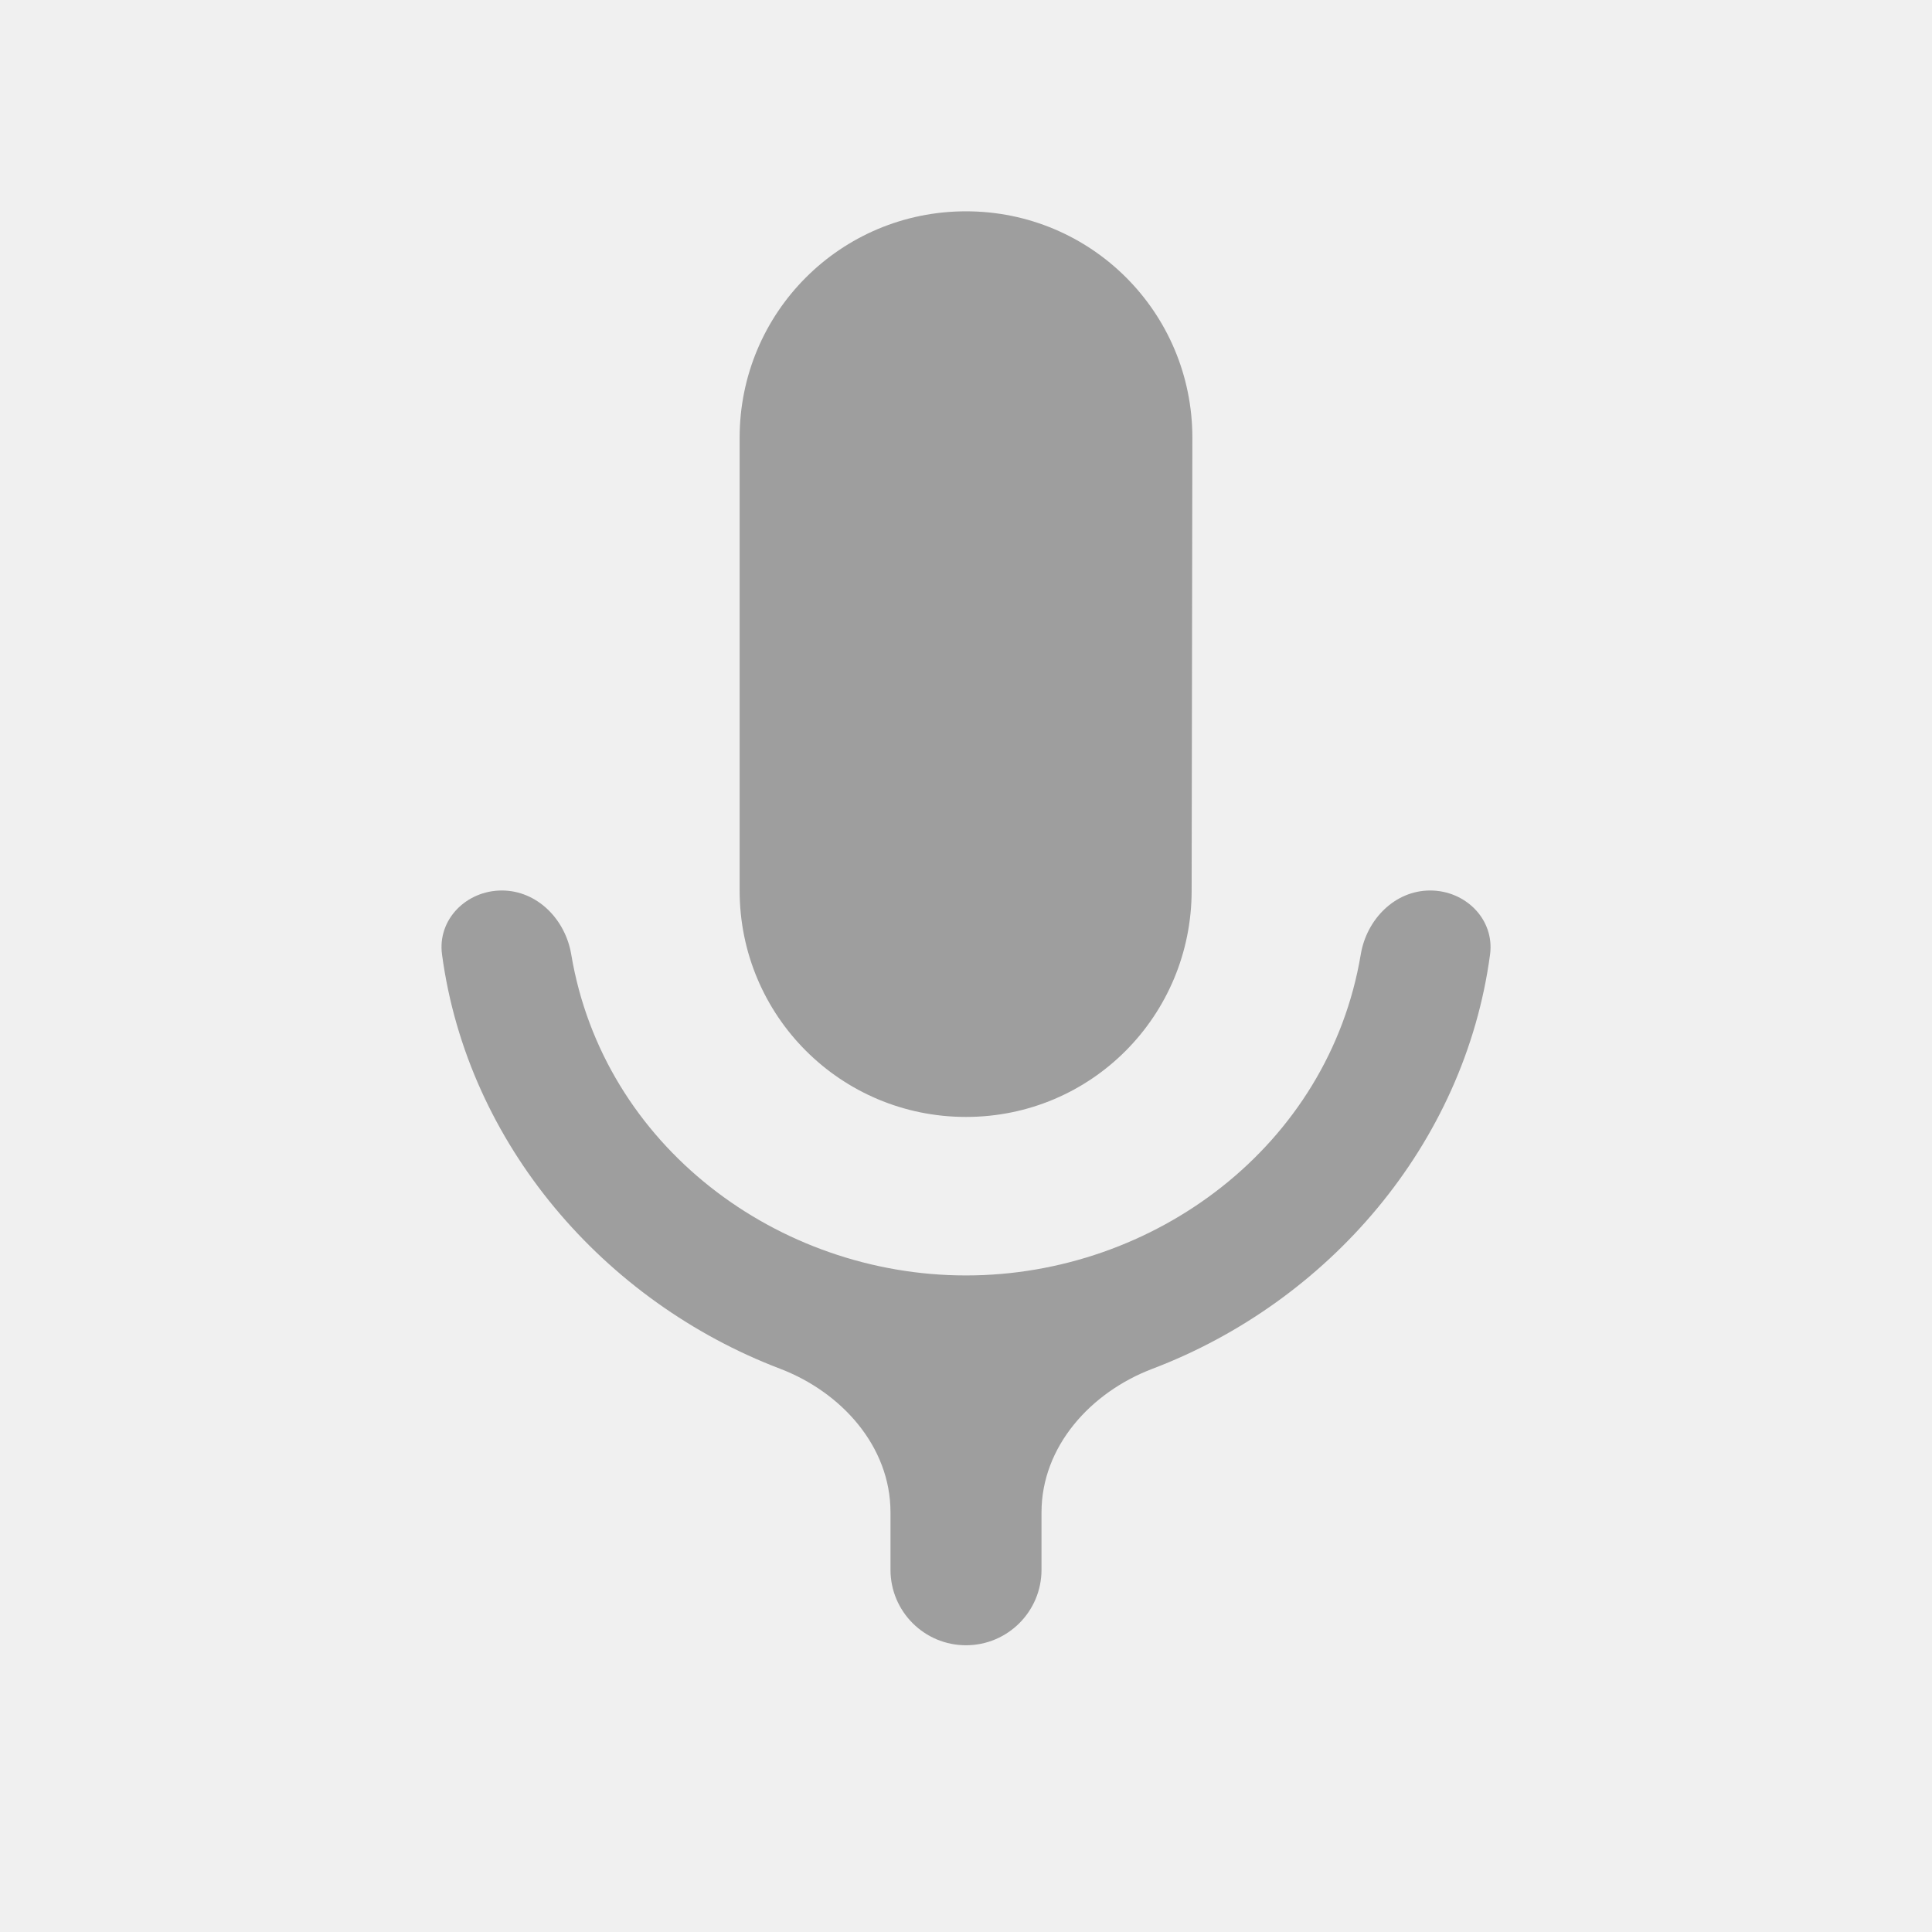
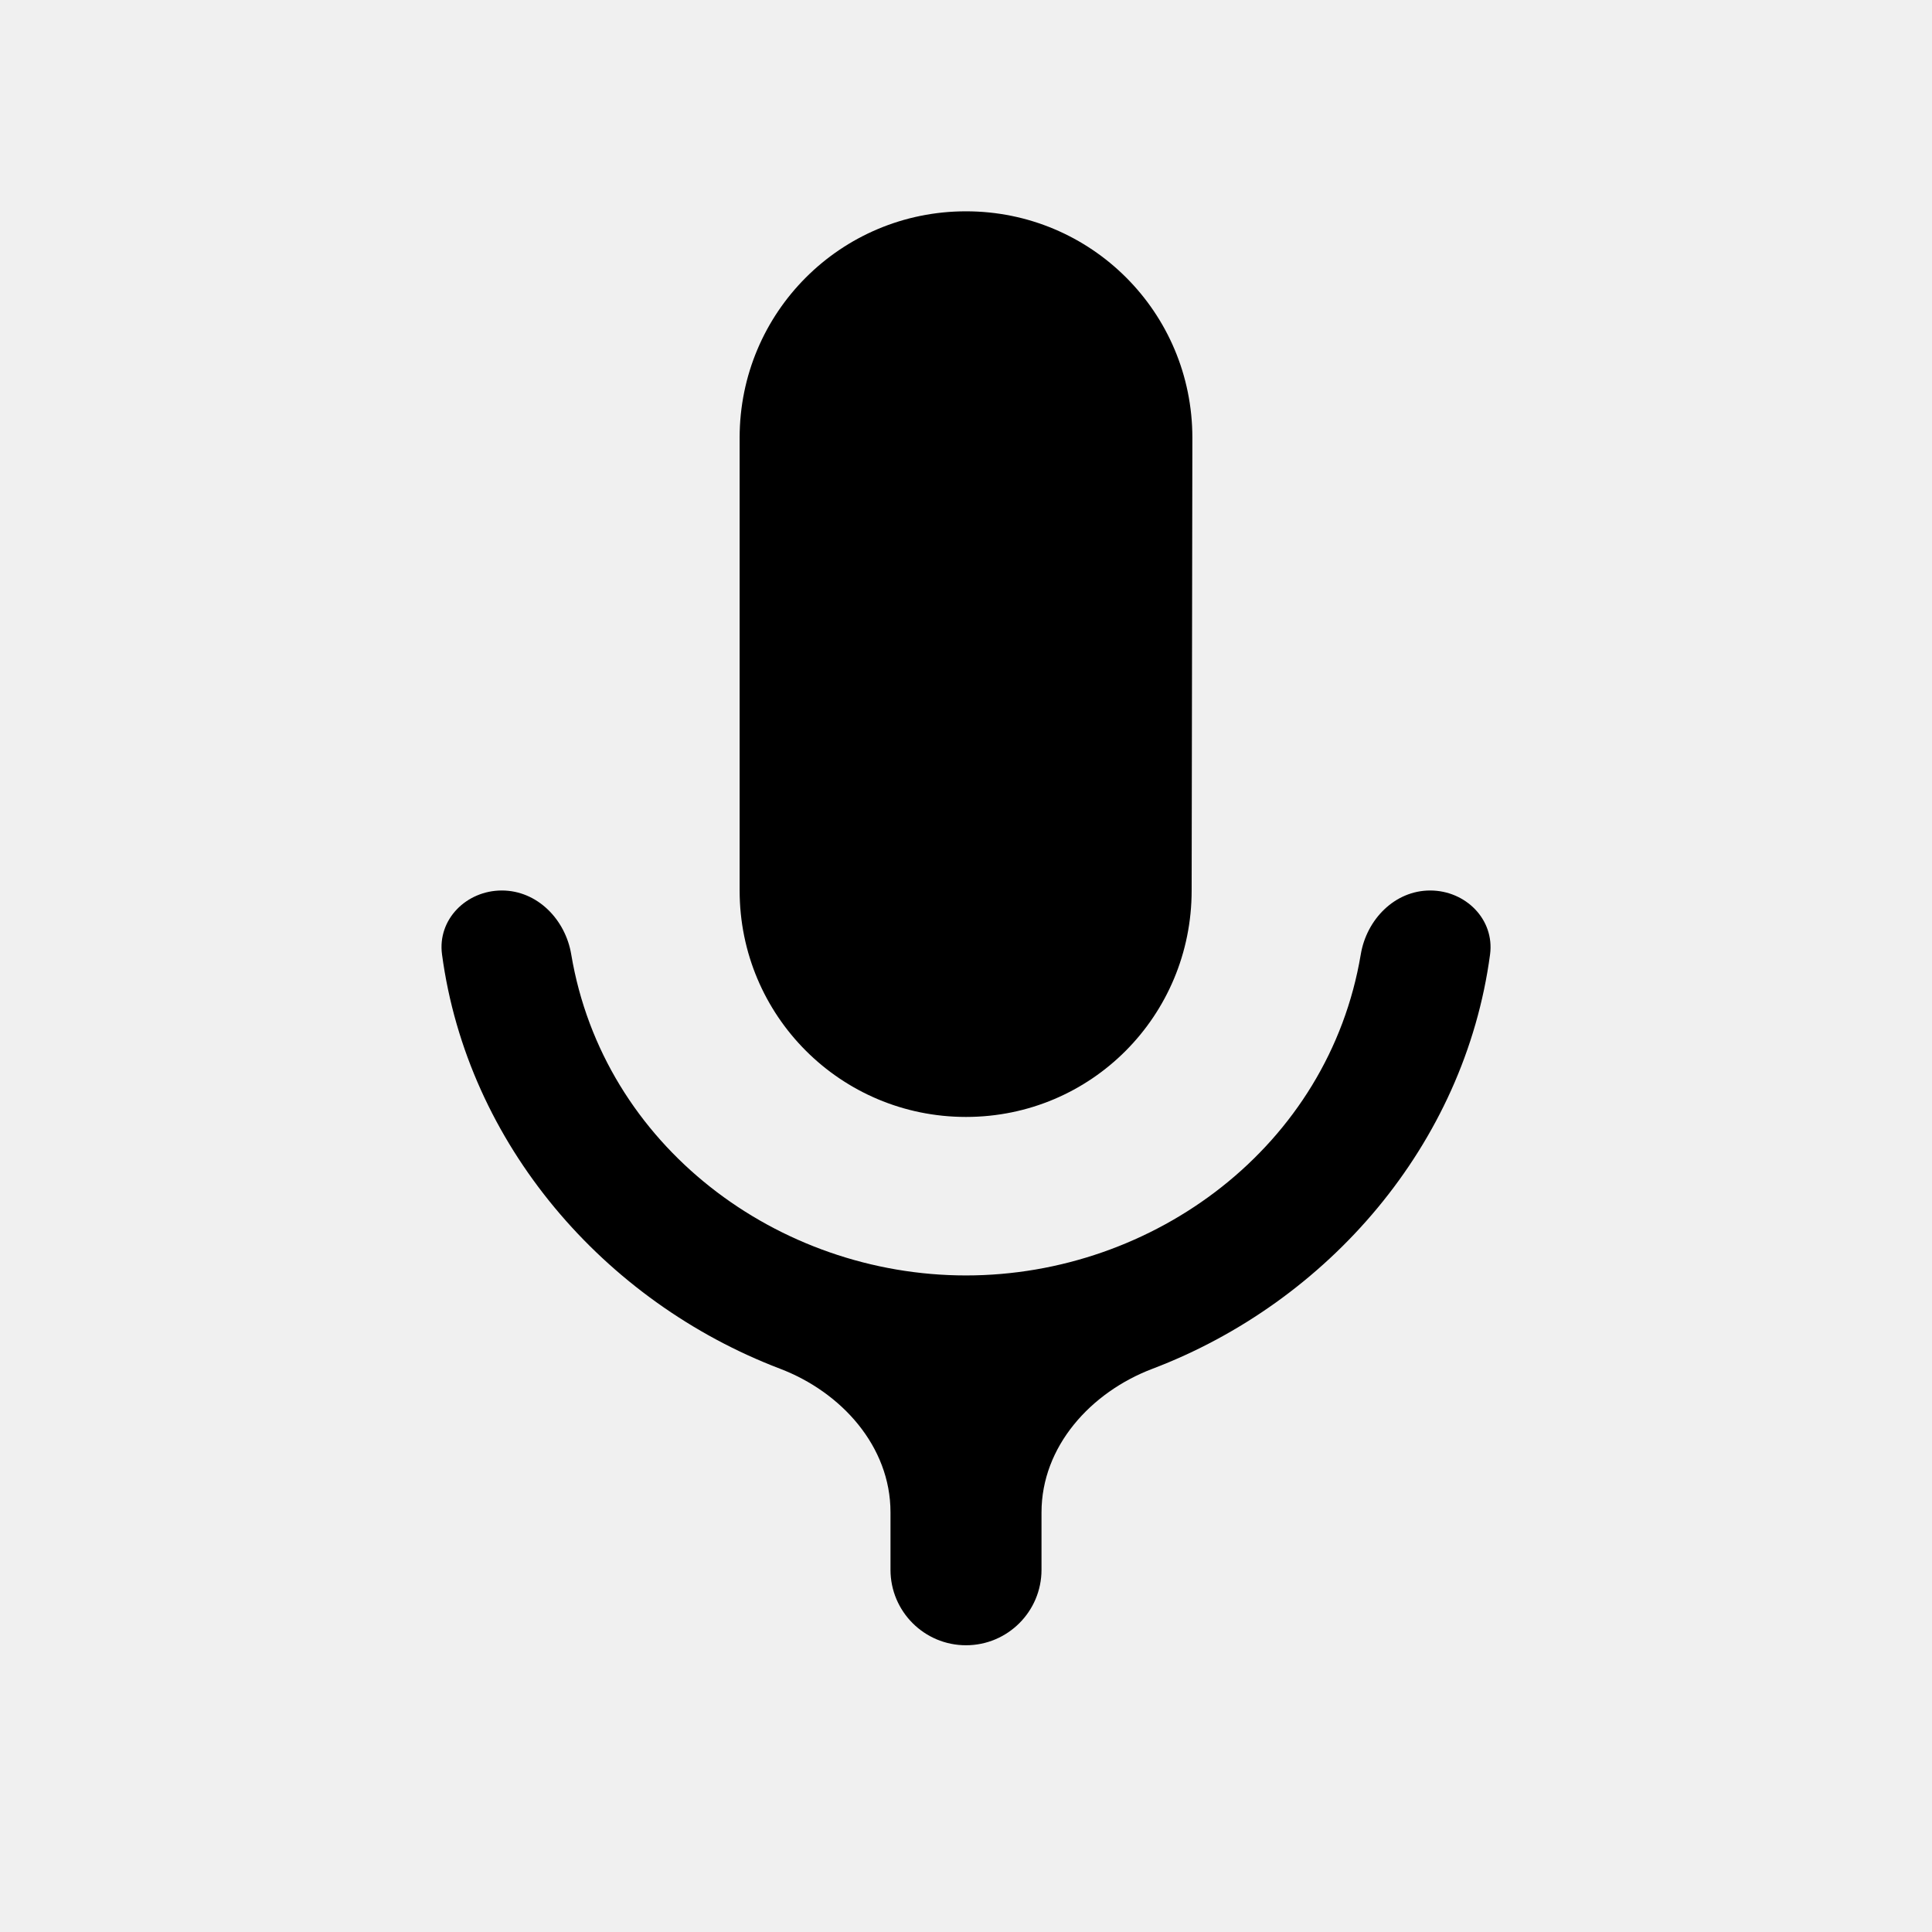
- <svg xmlns="http://www.w3.org/2000/svg" width="24" height="24" viewBox="0 0 24 24" fill="none">
+ <svg xmlns="http://www.w3.org/2000/svg" width="24" height="24" viewBox="0 0 24 24" fill="">
  <g clip-path="url(#clip0_651_630)">
-     <path d="M12 13.875C13.556 13.875 14.803 12.619 14.803 11.062L14.812 5.438C14.812 3.881 13.556 2.625 12 2.625C10.444 2.625 9.188 3.881 9.188 5.438V11.062C9.188 12.619 10.444 13.875 12 13.875ZM17.766 11.062C17.326 11.062 16.976 11.422 16.904 11.856C16.505 14.238 14.336 15.844 12 15.844C9.663 15.844 7.495 14.238 7.096 11.856C7.024 11.422 6.674 11.062 6.234 11.062C5.794 11.062 5.432 11.421 5.491 11.857C5.807 14.214 7.505 16.169 9.688 17.002C10.453 17.293 11.062 17.968 11.062 18.786V19.5C11.062 20.018 11.482 20.438 12 20.438C12.518 20.438 12.938 20.018 12.938 19.5V18.788C12.938 17.969 13.549 17.295 14.315 17.004C16.497 16.175 18.194 14.219 18.51 11.857C18.568 11.421 18.206 11.062 17.766 11.062Z" fill="#9E9E9E" />
+     <path d="M12 13.875C13.556 13.875 14.803 12.619 14.803 11.062L14.812 5.438C14.812 3.881 13.556 2.625 12 2.625C10.444 2.625 9.188 3.881 9.188 5.438V11.062C9.188 12.619 10.444 13.875 12 13.875ZM17.766 11.062C17.326 11.062 16.976 11.422 16.904 11.856C16.505 14.238 14.336 15.844 12 15.844C9.663 15.844 7.495 14.238 7.096 11.856C7.024 11.422 6.674 11.062 6.234 11.062C5.794 11.062 5.432 11.421 5.491 11.857C5.807 14.214 7.505 16.169 9.688 17.002C10.453 17.293 11.062 17.968 11.062 18.786V19.5C11.062 20.018 11.482 20.438 12 20.438C12.518 20.438 12.938 20.018 12.938 19.5V18.788C12.938 17.969 13.549 17.295 14.315 17.004C16.497 16.175 18.194 14.219 18.51 11.857C18.568 11.421 18.206 11.062 17.766 11.062Z" fill="" />
  </g>
  <defs>
    <clipPath id="clip0_651_630">
-       <rect width="22.5" height="22.5" fill="white" transform="translate(0.75 0.75)" />
+       <rect width="22.5" height="22.5" fill="" transform="translate(0.75 0.75)" />
    </clipPath>
  </defs>
</svg>
